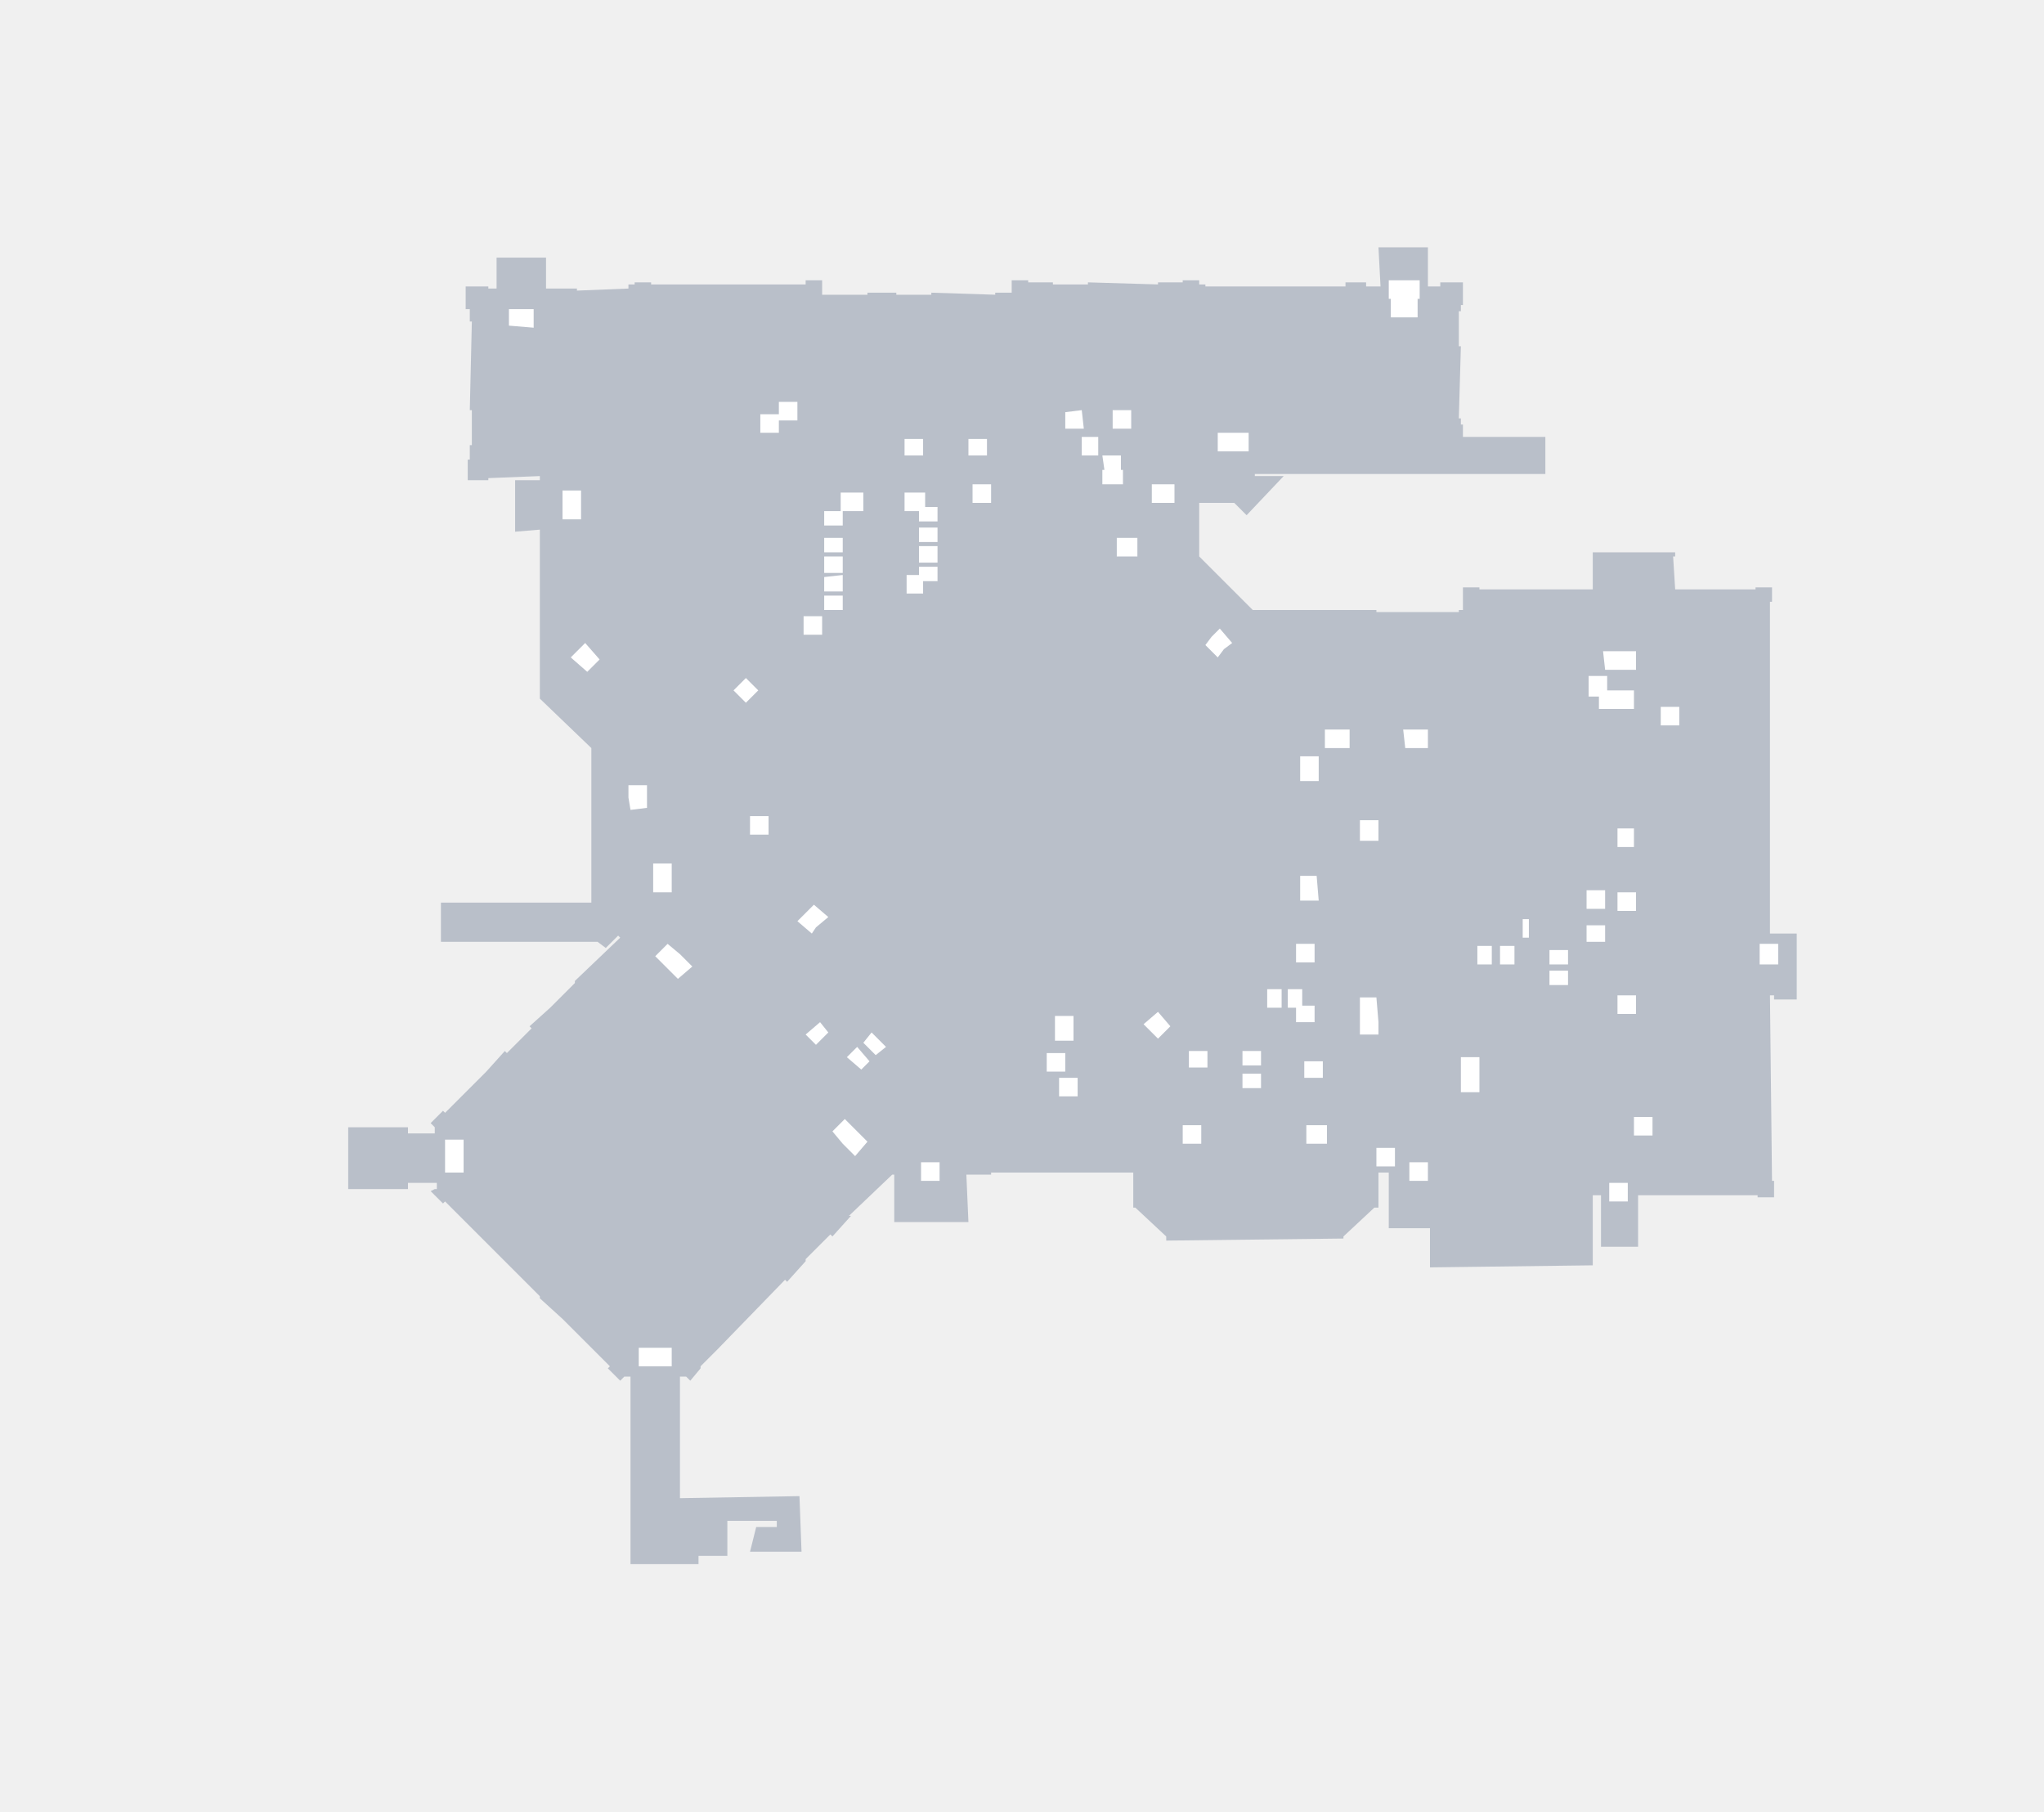
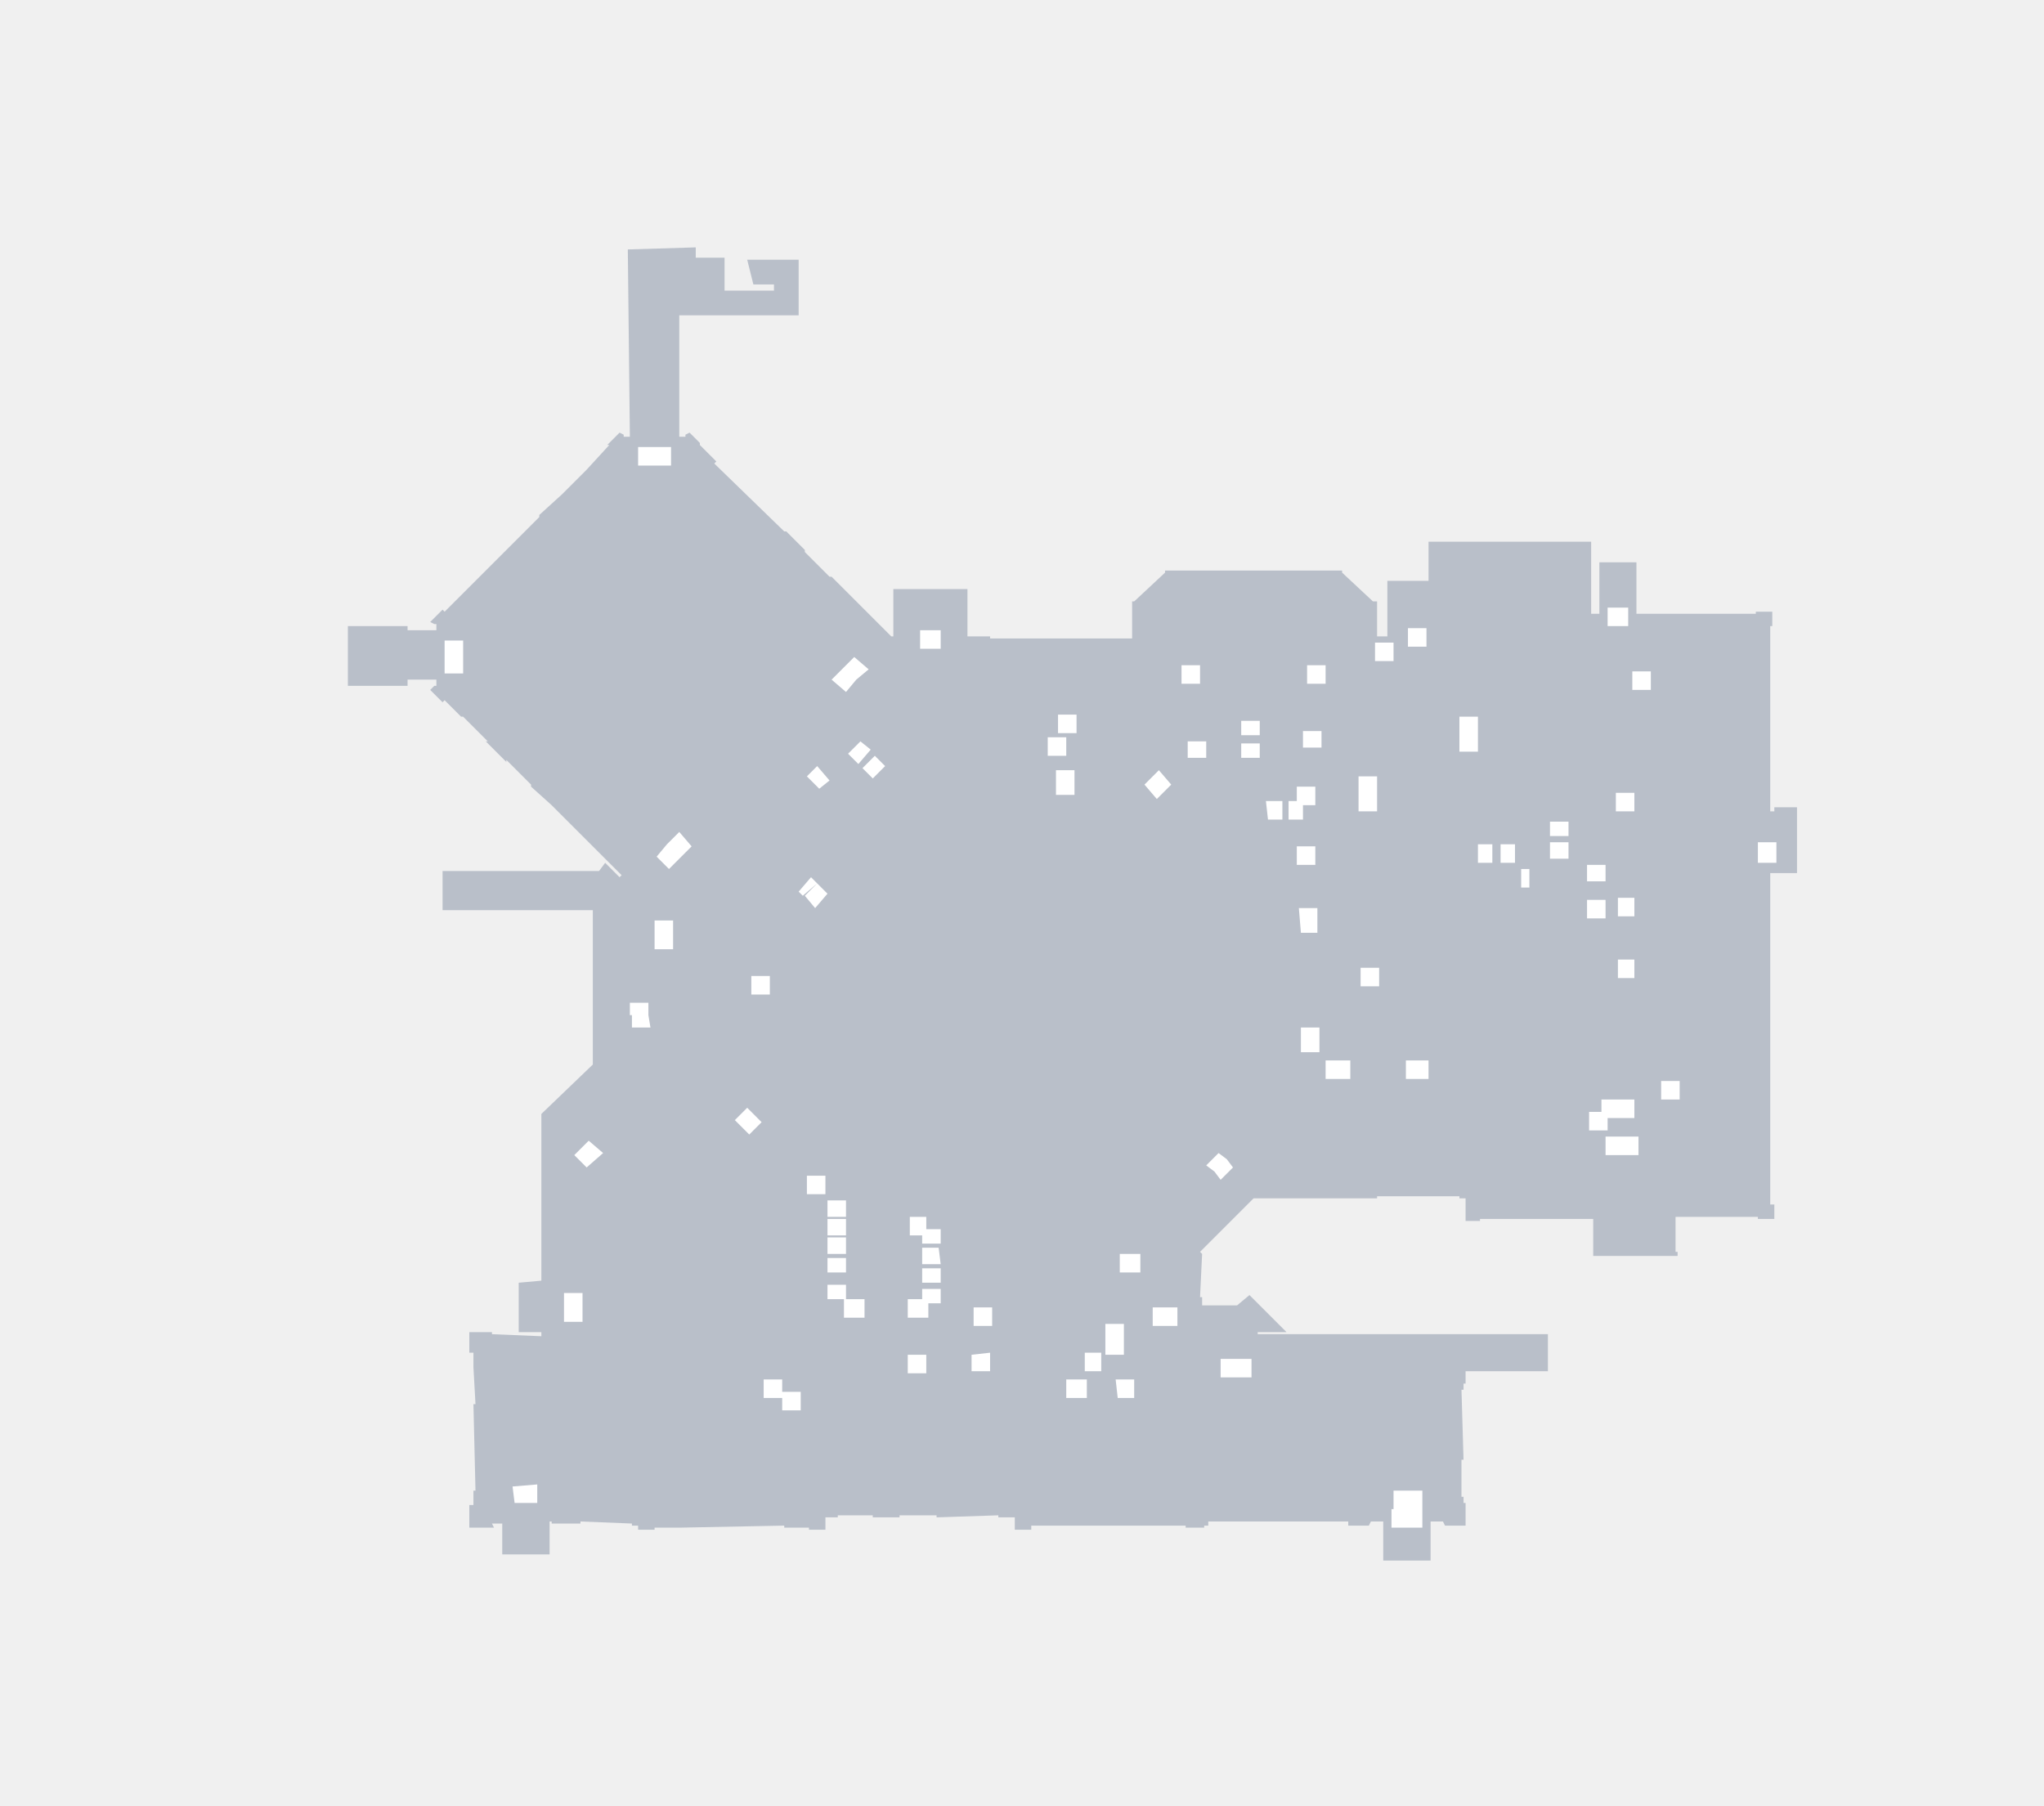
- <svg xmlns="http://www.w3.org/2000/svg" viewBox="60.3 233.1 99.2 87.9" width="992.4" height="879.4">
+ <svg xmlns="http://www.w3.org/2000/svg" viewBox="61 234.2 99.3 87.7" width="992.8" height="877.2">
  <defs>
    <clipPath id="pl-guscio">
-       <path d="M135.3 254.3L135.3 256.1L121.2 256.1L121.2 256.2L122.6 256.2L120.8 258.1L120.2 257.5L118.5 257.5L118.5 257.9L118.5 257.9L118.5 260.1L118.5 260.1L121.1 262.7L127.1 262.7L127.1 262.8L131.1 262.8L131.1 262.7L131.3 262.7L131.3 261.6L132.1 261.6L132.1 261.7L137.6 261.7L137.6 259.9L141.6 259.9L141.6 260.1L141.5 260.1L141.6 261.7L145.5 261.7L145.5 261.6L146.3 261.6L146.3 262.3L146.2 262.3L146.2 278.4L147.5 278.4L147.5 281.6L146.4 281.6L146.4 281.4L146.2 281.4L146.3 290.4L146.4 290.4L146.4 291.2L145.6 291.2L145.6 291.1L139.8 291.1L139.8 293.6L138 293.6L138 291.1L137.6 291.1L137.6 294.5L129.7 294.6L129.7 292.7L127.7 292.7L127.7 290L127.2 290L127.2 291.7L127 291.7L125.5 293.1L125.5 293.2L116.9 293.3L116.9 293.1L115.4 291.7L115.3 291.7L115.3 290L108.4 290L108.4 290.1L107.2 290.1L107.3 292.4L103.7 292.4L103.7 290.1L103.6 290.1L101.5 292.1L101.6 292.1L100.7 293.1L100.6 293L99.4 294.2L99.4 294.3L98.5 295.3L98.4 295.2L95.1 298.6L95.1 298.6L94.3 299.4L94.3 299.5L93.8 300.1L93.6 299.9L93.6 299.9L93.3 299.9L93.3 305.8L99.1 305.7L99.2 308.4L96.7 308.4L97 307.2L98 307.2L98 306.9L95.6 306.9L95.6 308.6L94.2 308.6L94.2 309L90.9 309L90.9 299.9L90.6 299.9L90.6 299.9L90.4 300.1L89.8 299.5L89.9 299.4L88.8 298.3L88.8 298.3L87.6 297.1L87.6 297.1L86.5 296.1L86.5 296L85.3 294.8L85.3 294.8L83 292.5L83 292.5L81.9 291.4L81.8 291.5L81.2 290.9L81.4 290.8L81.5 290.8L81.5 290.5L80.1 290.5L80.1 290.8L77.2 290.8L77.2 287.8L80.1 287.8L80.1 288.1L81.4 288.1L81.4 287.8L81.4 287.8L81.2 287.6L81.8 287L81.9 287.1L82.7 286.3L82.7 286.3L83.9 285.1L83.9 285.1L84.8 284.1L84.9 284.2L86.1 283L86 282.9L87 282L87 282L88.2 280.8L88.2 280.7L90.4 278.6L90.3 278.5L89.7 279.1L89.3 278.8L81.7 278.8L81.7 276.9L89 276.9L89 269.4L86.5 267L86.5 258.8L85.3 258.9L85.3 256.4L86.5 256.4L86.5 256.2L84 256.3L84 256.4L83 256.4L83 255.4L83.1 255.4L83.1 254.7L83.2 254.7L83.2 253L83.1 253L83.2 248.7L83.1 248.7L83.1 248.1L82.9 248.1L82.9 247L84 247L84 247.1L84.4 247.1L84.4 245.6L86.8 245.6L86.8 247.2L86.8 247.2L86.8 247.1L88.3 247.1L88.3 247.2L90.8 247.1L90.8 246.9L91.1 246.9L91.1 246.8L91.9 246.8L91.9 246.9L93.1 246.9L93.1 246.9L98.2 246.9L98.2 246.9L99.4 246.9L99.4 246.7L100.2 246.7L100.2 247.4L100.7 247.4L100.7 247.4L102.4 247.4L102.4 247.3L103.8 247.3L103.8 247.4L105.5 247.4L105.5 247.3L108.6 247.4L108.6 247.3L109.4 247.3L109.4 246.7L110.2 246.7L110.2 246.8L111.4 246.8L111.4 246.9L113.1 246.9L113.1 246.8L116.5 246.9L116.5 246.8L117.7 246.8L117.7 246.7L118.5 246.7L118.5 246.9L118.8 246.9L118.8 247L125.6 247L125.6 246.8L126.6 246.8L126.6 247L127.3 247L127.2 245.1L129.6 245.1L129.6 247L130.2 247L130.2 246.8L131.3 246.8L131.3 247.9L131.2 247.9L131.2 248.2L131.1 248.2L131.1 249.9L131.2 249.9L131.1 253.4L131.2 253.4L131.2 253.7L131.3 253.7L131.3 254.3Z" />
+       <path d="M136.2 300.8L136.2 299L122.1 299L122.1 298.9L123.5 298.9L121.7 297.1L121.1 297.6L119.4 297.6L119.4 297.2L119.3 297.2L119.4 295.1L119.3 295L121.9 292.4L127.9 292.4L127.9 292.3L131.9 292.3L131.9 292.4L132.2 292.4L132.2 293.5L132.9 293.5L132.9 293.4L138.4 293.4L138.4 295.2L142.5 295.2L142.5 295L142.4 295L142.4 293.3L146.4 293.3L146.4 293.4L147.2 293.4L147.2 292.7L147 292.7L147 276.6L148.3 276.6L148.3 273.4L147.2 273.4L147.2 273.6L147 273.6L147 264.6L147.1 264.6L147.1 263.9L146.3 263.9L146.3 264L140.5 264L140.5 261.5L138.7 261.5L138.7 264L138.3 264L138.3 260.5L130.4 260.5L130.4 262.4L128.4 262.4L128.4 265.1L127.9 265.1L127.9 263.4L127.7 263.4L126.2 262L126.2 261.9L117.6 261.9L117.6 262L116.1 263.4L116 263.4L116 265.2L109.1 265.2L109.1 265.1L108 265.1L108 262.8L104.4 262.8L104.4 265.1L104.3 265.1L102.3 263.1L102.3 263.1L101.4 262.2L101.3 262.2L100.1 261L100.1 260.9L99.2 260L99.1 260L95.7 256.7L95.8 256.6L95 255.8L95 255.7L94.5 255.2L94.3 255.3L94.3 255.4L94 255.4L94 249.5L99.8 249.5L99.8 246.8L97.3 246.8L97.6 248L98.6 248L98.6 248.3L96.2 248.3L96.2 246.7L94.8 246.7L94.8 246.2L91.5 246.3L91.6 255.4L91.3 255.4L91.3 255.3L91.1 255.2L90.5 255.8L90.6 255.8L89.5 257L89.5 257L88.3 258.2L88.3 258.2L87.2 259.2L87.2 259.3L86 260.5L86 260.5L83.7 262.8L83.7 262.8L82.6 263.9L82.5 263.8L81.9 264.4L82.1 264.5L82.2 264.5L82.2 264.8L80.8 264.8L80.8 264.6L77.9 264.6L77.9 267.5L80.8 267.5L80.8 267.2L82.2 267.2L82.2 267.5L82.1 267.5L81.9 267.7L82.5 268.3L82.6 268.2L83.4 269L83.5 269L84.7 270.2L84.6 270.2L85.6 271.2L85.6 271.1L86.8 272.3L86.8 272.4L87.8 273.3L87.8 273.3L89 274.5L89 274.5L91.2 276.7L91.1 276.8L90.4 276.1L90.1 276.5L82.5 276.5L82.5 278.4L89.8 278.4L89.8 285.9L87.3 288.3L87.3 296.4L86.2 296.5L86.2 298.9L87.3 298.9L87.3 299.1L84.9 299L84.9 298.9L83.8 298.9L83.8 299.9L84 299.9L84 300.6L84 300.6L84.1 302.4L84 302.4L84.1 306.6L84 306.6L84 307.3L83.8 307.3L83.8 308.4L85 308.4L84.9 308.2L85.4 308.2L85.4 309.7L87.7 309.7L87.7 308.1L87.8 308.1L87.8 308.2L89.2 308.2L89.2 308.1L91.7 308.2L91.7 308.3L92 308.3L92 308.5L92.8 308.5L92.8 308.4L94 308.4L94 308.4L99.1 308.3L99.1 308.4L100.3 308.4L100.3 308.5L101.1 308.5L101.1 307.9L101.7 307.9L101.7 307.8L103.4 307.8L103.4 307.9L104.7 307.9L104.7 307.8L106.5 307.8L106.5 307.9L109.5 307.8L109.5 307.9L110.3 307.9L110.3 308.5L111.1 308.5L111.1 308.3L112.3 308.3L112.3 308.3L114 308.3L114 308.3L117.4 308.3L117.4 308.3L118.6 308.3L118.6 308.4L119.5 308.4L119.5 308.3L119.7 308.3L119.7 308.1L126.5 308.1L126.5 308.3L127.5 308.3L127.6 308.1L128.2 308.1L128.2 310L130.5 310L130.5 308.1L131.1 308.1L131.2 308.3L132.2 308.3L132.2 307.2L132.1 307.2L132.1 306.9L132 306.9L132 305.1L132.1 305.1L132 301.7L132.1 301.7L132.1 301.4L132.2 301.4L132.2 300.8Z" />
    </clipPath>
  </defs>
-   <path d="M135.3 254.3L135.3 256.1L121.2 256.1L121.2 256.2L122.6 256.2L120.8 258.1L120.2 257.5L118.5 257.5L118.5 257.9L118.5 257.9L118.5 260.1L118.5 260.1L121.1 262.7L127.1 262.7L127.1 262.8L131.1 262.8L131.1 262.7L131.3 262.7L131.3 261.6L132.1 261.6L132.1 261.7L137.6 261.7L137.6 259.9L141.6 259.9L141.6 260.1L141.5 260.1L141.6 261.7L145.5 261.7L145.5 261.6L146.3 261.6L146.3 262.3L146.2 262.3L146.2 278.4L147.5 278.4L147.5 281.6L146.4 281.6L146.4 281.4L146.2 281.4L146.3 290.4L146.4 290.4L146.4 291.2L145.6 291.2L145.6 291.1L139.8 291.1L139.8 293.6L138 293.6L138 291.1L137.6 291.1L137.6 294.5L129.7 294.6L129.7 292.7L127.7 292.7L127.7 290L127.2 290L127.2 291.7L127 291.7L125.5 293.1L125.5 293.2L116.9 293.3L116.9 293.1L115.4 291.7L115.3 291.7L115.3 290L108.4 290L108.4 290.1L107.2 290.1L107.3 292.4L103.7 292.4L103.7 290.1L103.6 290.1L101.5 292.1L101.6 292.1L100.7 293.1L100.6 293L99.4 294.2L99.4 294.3L98.5 295.3L98.4 295.2L95.1 298.6L95.1 298.6L94.3 299.4L94.3 299.5L93.8 300.1L93.6 299.9L93.6 299.9L93.3 299.9L93.3 305.8L99.1 305.7L99.2 308.4L96.7 308.4L97 307.2L98 307.2L98 306.9L95.6 306.9L95.6 308.6L94.2 308.6L94.2 309L90.9 309L90.9 299.9L90.6 299.9L90.6 299.9L90.4 300.1L89.8 299.5L89.9 299.4L88.8 298.3L88.8 298.3L87.6 297.1L87.6 297.1L86.5 296.1L86.5 296L85.3 294.8L85.3 294.8L83 292.5L83 292.5L81.9 291.4L81.8 291.5L81.2 290.9L81.4 290.8L81.5 290.8L81.5 290.5L80.1 290.5L80.1 290.8L77.2 290.8L77.2 287.8L80.1 287.8L80.1 288.1L81.4 288.1L81.4 287.8L81.4 287.8L81.2 287.6L81.8 287L81.9 287.1L82.7 286.3L82.7 286.3L83.9 285.1L83.9 285.1L84.8 284.1L84.9 284.2L86.1 283L86 282.9L87 282L87 282L88.2 280.8L88.2 280.7L90.4 278.6L90.3 278.5L89.7 279.1L89.3 278.8L81.7 278.8L81.7 276.9L89 276.9L89 269.4L86.5 267L86.5 258.8L85.3 258.9L85.3 256.4L86.5 256.4L86.5 256.2L84 256.3L84 256.4L83 256.4L83 255.4L83.1 255.4L83.1 254.7L83.2 254.7L83.2 253L83.1 253L83.2 248.7L83.1 248.7L83.1 248.1L82.9 248.1L82.9 247L84 247L84 247.1L84.4 247.1L84.4 245.6L86.8 245.6L86.8 247.2L86.8 247.2L86.8 247.1L88.3 247.1L88.3 247.2L90.8 247.1L90.8 246.9L91.1 246.9L91.1 246.8L91.9 246.8L91.9 246.9L93.1 246.9L93.1 246.9L98.2 246.9L98.2 246.9L99.4 246.9L99.4 246.7L100.2 246.7L100.2 247.4L100.7 247.4L100.7 247.4L102.4 247.4L102.4 247.3L103.8 247.3L103.8 247.4L105.5 247.4L105.5 247.3L108.6 247.4L108.6 247.3L109.4 247.3L109.4 246.7L110.2 246.7L110.2 246.8L111.4 246.8L111.4 246.9L113.1 246.9L113.1 246.8L116.5 246.9L116.5 246.8L117.7 246.8L117.7 246.7L118.5 246.7L118.5 246.9L118.8 246.9L118.8 247L125.6 247L125.6 246.8L126.6 246.8L126.6 247L127.3 247L127.2 245.1L129.6 245.1L129.6 247L130.2 247L130.2 246.8L131.3 246.8L131.3 247.9L131.2 247.9L131.2 248.2L131.1 248.2L131.1 249.9L131.2 249.9L131.1 253.4L131.2 253.4L131.2 253.7L131.3 253.7L131.3 254.3Z" fill="#B9BFC9" fill-rule="evenodd" />
-   <path d="M146.6 279.9L146.6 279.4L145.7 279.4L145.7 279.9ZM145.7 278.9L145.7 279.4L146.6 279.4L146.6 278.9ZM141.8 268.3L141.8 267.4L140.9 267.4L140.9 268.3ZM139.6 274.2L139.6 273.3L138.8 273.3L138.8 274.2ZM139.7 277.3L139.7 276.4L138.8 276.4L138.8 277.3ZM138.8 281.4L138.8 282.3L139.7 282.3L139.7 281.4ZM139.6 287.3L139.6 288.2L140.5 288.2L140.5 287.3ZM138.4 291.4L138.9 291.4L138.8 290.5L138.4 290.5ZM139.3 290.5L138.8 290.5L138.8 291.4L139.3 291.4ZM132.1 286.1L132.1 285.5L131.2 285.5L131.2 286.1ZM131.2 284.4L131.2 285.5L132.1 285.5L132.1 284.4ZM135.5 279.2L135.5 279.9L136.4 279.9L136.4 279.2ZM135.5 280.2L135.5 280.9L136.4 280.9L136.4 280.2ZM133.8 279L133.1 279L133.1 279.9L133.8 279.9ZM132 279.9L132.7 279.9L132.7 279L132 279ZM139.6 266.6L138.8 266.6L138.8 267.5L139.6 267.5ZM137.9 267.5L138.8 267.5L138.8 266.6L137.9 266.6ZM139.7 264.7L138.9 264.7L138.9 265.6L139.7 265.6ZM138.2 265.6L138.9 265.6L138.9 264.7L138.1 264.7ZM137.4 265.9L137.4 266.9L138.3 266.9L138.3 265.9ZM128.5 269.4L129.6 269.4L129.6 268.5L128.4 268.5ZM128.5 269.4L129.6 269.4L129.6 268.5L128.4 268.5ZM125.8 268.5L124.6 268.5L124.6 269.4L125.8 269.4ZM125.8 268.5L124.6 268.5L124.6 269.4L125.8 269.4ZM123.4 269.8L123.4 271L124.3 271L124.3 269.8ZM123.4 269.8L123.4 271L124.3 271L124.3 269.8ZM126.3 272.9L126.3 273.4L127.2 273.4L127.2 272.9ZM127.2 273.9L127.2 273.4L126.3 273.4L126.3 273.9ZM124.3 276.8L124.2 275.6L123.4 275.6L123.4 276.8ZM124.3 276.8L124.2 275.6L123.4 275.6L123.4 276.8ZM123.2 278.9L123.2 279.8L124.1 279.8L124.1 278.9ZM123.2 281.9L123.2 282.7L124.1 282.7L124.1 281.9ZM138.2 277.2L138.2 276.3L137.3 276.3L137.3 277.2ZM138.2 278.8L138.2 278L137.3 278L137.3 278.8ZM126.3 281.5L126.3 282.7L127.2 282.7L127.1 281.5ZM127.2 283.3L127.2 282.7L126.3 282.7L126.3 283.3ZM127.1 289.7L128 289.7L128 288.8L127.1 288.8ZM128.7 290.4L129.6 290.4L129.6 289.5L128.7 289.5ZM121.8 282L122.5 282L122.5 281.1L121.8 281.1ZM123.5 281.1L122.8 281.1L122.8 282L123.5 282ZM123.6 284.6L123.6 285.4L124.5 285.4L124.5 284.6ZM123.7 288.6L124.7 288.6L124.7 287.7L123.7 287.7ZM118.6 287.7L117.7 287.7L117.7 288.6L118.6 288.6ZM121.5 285.9L121.5 285.2L120.6 285.2L120.6 285.9ZM120.6 284.1L120.6 284.8L121.5 284.8L121.5 284.1ZM118 284.1L118 284.9L118.9 284.9L118.9 284.1ZM119.5 263.6L119.1 264L119.7 264.6L120.1 264.3ZM119.4 265L119.7 264.6L119.1 264L118.8 264.4ZM117.1 282.9L116.5 282.2L115.8 282.8L116.5 283.5ZM117.1 282.9L116.5 282.2L115.8 282.8L116.5 283.5ZM111.5 282.4L111.5 283.2L112.4 283.2L112.4 282.4ZM112.4 283.6L112.4 283.2L111.5 283.2L111.5 283.6ZM111.1 284.2L111.1 285.1L112 285.1L112 284.2ZM111.7 286.3L112.6 286.3L112.6 285.4L111.7 285.4ZM105.9 289.5L105 289.5L105 290.4L105.9 290.4ZM102.4 288.5L101.9 288L101.2 288.6L101.8 289.2ZM100.7 288L101.2 288.6L101.9 288L101.3 287.4ZM91.3 299.4L92.1 299.4L92.1 298.5L91.3 298.5ZM92.9 298.5L92.1 298.5L92.1 299.4L92.9 299.4ZM82.8 290L82.8 288.9L81.9 288.9L81.9 290ZM81.9 288.4L81.9 288.9L82.8 288.9L82.8 288.4ZM93.9 280L93.3 279.4L92.7 280.1L93.2 280.6ZM92.1 279.5L92.7 280.1L93.3 279.4L92.7 278.9ZM102.6 283.2L102.2 283.7L102.8 284.3L103.3 283.9ZM101.9 283.9L101.4 284.4L102.1 285L102.5 284.6ZM99.4 283.3L99.9 283.8L100.5 283.2L100.1 282.7ZM99.8 277L99.3 277.5L99.9 278.1L100.5 277.6ZM99.7 278.4L99.9 278.1L99.3 277.5L99 277.8ZM92 275L92 275.7L92.9 275.7L92.9 275ZM92.9 276.4L92.9 275.7L92 275.7L92 276.4ZM90.8 271.2L90.8 271.8L91.7 271.8L91.7 271.2ZM91.7 272.3L91.7 271.8L90.8 271.8L90.9 272.4ZM96.7 272.7L96.7 273.6L97.6 273.6L97.6 272.7ZM97.1 266.6L96.5 266L95.9 266.6L96.5 267.2ZM87.6 256.9L87.6 257.6L88.5 257.6L88.5 256.9ZM88.5 258.3L88.5 257.6L87.6 257.6L87.6 258.3ZM104.2 255.2L105.1 255.2L105.1 254.4L104.2 254.4ZM107.3 255.2L108.2 255.2L108.2 254.4L107.3 254.4ZM112.8 255.2L113.6 255.2L113.6 254.3L112.8 254.3ZM114.8 256.6L114.8 255.9L113.8 255.9L113.8 256.6ZM113.8 255.2L113.9 255.9L114.7 255.9L114.7 255.2ZM114.5 260.1L115.5 260.1L115.5 259.2L114.5 259.2ZM117.3 256.6L116.5 256.6L116.5 257.5L117.3 257.5ZM116.2 257.5L116.5 257.5L116.5 256.6L116.2 256.6ZM119.4 255L120.2 255L120.2 254.1L119.4 254.1ZM120.9 254.1L120.2 254.1L120.2 255L120.9 255ZM129.2 246.7L128.4 246.7L128.4 247.6L129.2 247.6ZM127.7 247.6L128.4 247.6L128.4 246.7L127.7 246.7ZM88 265L88.8 265.7L89.4 265.1L88.7 264.3ZM134.5 277.7L134.2 277.7L134.2 278.6L134.5 278.6ZM127.8 248.5L128.7 248.5L128.7 247.6L127.8 247.6ZM129.1 247.6L128.7 247.6L128.7 248.5L129.1 248.5ZM108.4 256.6L107.5 256.6L107.5 257.5L108.4 257.5ZM105.8 261.3L105.8 260.6L104.9 260.6L104.9 261.3ZM105.8 260.4L105.8 259.6L104.9 259.6L104.9 260.4ZM105.8 259.4L105.8 258.7L104.9 258.7L104.9 259.4ZM105.8 258.4L105.8 257.7L104.9 257.7L104.9 258.4ZM104.3 261.9L105.1 261.9L105.1 261L104.3 261ZM101.2 258.6L101.2 257.9L100.3 257.9L100.3 258.6ZM101.2 259.9L101.2 259.2L100.3 259.2L100.3 259.9ZM104.2 257.9L105.2 257.9L105.2 257L104.2 257ZM101.1 257.9L102.2 257.9L102.2 257L101.1 257ZM101.2 260.9L101.2 260.1L100.3 260.1L100.3 260.9ZM101.2 262.7L101.2 262L100.3 262L100.3 262.7ZM101.2 261.8L101.2 261L100.3 261.1L100.3 261.8ZM85 248.9L86.2 249L86.2 248.1L85 248.1ZM99.3 263L99.3 263.9L100.2 263.9L100.2 263ZM115.2 253.9L115.2 253L114.3 253L114.3 253.9ZM112.9 253.9L112.8 253L112 253.1L112 253.9ZM99 252.6L98.1 252.6L98.1 253.5L99 253.5ZM97.2 253.2L97.2 254.1L98.1 254.1L98.1 253.2Z" fill="#FFFFFF" clip-path="url(#pl-guscio)" />
+   <path d="M136.2 300.8L136.2 299L122.1 299L122.1 298.9L123.5 298.9L121.7 297.1L121.1 297.6L119.4 297.6L119.4 297.2L119.3 297.2L119.4 295.1L119.3 295L121.9 292.4L127.9 292.4L127.9 292.3L131.9 292.3L131.9 292.4L132.2 292.4L132.2 293.5L132.9 293.5L132.9 293.4L138.4 293.4L138.4 295.2L142.5 295.2L142.5 295L142.4 295L142.4 293.3L146.4 293.3L146.4 293.4L147.2 293.4L147.2 292.7L147 292.7L147 276.6L148.3 276.6L148.3 273.4L147.2 273.4L147.2 273.6L147 273.6L147 264.6L147.1 264.6L147.1 263.9L146.3 263.9L146.3 264L140.5 264L140.5 261.5L138.7 261.5L138.7 264L138.3 264L138.3 260.5L130.4 260.5L130.4 262.4L128.4 262.4L128.4 265.1L127.9 265.1L127.9 263.4L127.7 263.4L126.2 262L126.2 261.9L117.6 261.9L117.6 262L116.1 263.4L116 263.4L116 265.2L109.1 265.2L109.1 265.1L108 265.1L108 262.8L104.4 262.8L104.4 265.1L104.3 265.1L102.3 263.1L102.3 263.1L101.4 262.2L101.3 262.2L100.1 261L100.1 260.9L99.2 260L99.1 260L95.7 256.7L95.8 256.6L95 255.8L95 255.7L94.5 255.2L94.3 255.3L94.3 255.4L94 255.4L94 249.5L99.8 249.5L99.8 246.8L97.3 246.8L97.6 248L98.6 248L98.6 248.3L96.2 248.3L96.2 246.7L94.8 246.7L94.8 246.2L91.5 246.3L91.6 255.4L91.3 255.4L91.3 255.3L91.1 255.2L90.5 255.8L90.6 255.8L89.5 257L89.5 257L88.3 258.2L88.3 258.2L87.2 259.2L87.2 259.3L86 260.5L86 260.5L83.7 262.8L83.7 262.8L82.6 263.9L82.5 263.8L81.9 264.4L82.1 264.5L82.2 264.5L82.2 264.8L80.8 264.8L80.8 264.6L77.9 264.6L77.9 267.5L80.8 267.5L80.8 267.2L82.2 267.2L82.2 267.5L82.1 267.5L81.9 267.7L82.5 268.3L82.6 268.2L83.4 269L83.5 269L84.7 270.2L84.6 270.2L85.6 271.2L85.6 271.1L86.8 272.3L86.8 272.4L87.8 273.3L87.8 273.3L89 274.5L89 274.5L91.2 276.7L91.1 276.8L90.4 276.1L90.1 276.5L82.5 276.5L82.5 278.4L89.8 278.4L89.8 285.9L87.3 288.3L87.3 296.4L86.2 296.5L86.2 298.9L87.3 298.9L87.3 299.1L84.9 299L84.9 298.9L83.8 298.9L83.8 299.9L84 299.9L84 300.6L84 300.6L84.1 302.4L84 302.4L84.1 306.6L84 306.6L84 307.3L83.8 307.3L83.8 308.4L85 308.4L84.9 308.2L85.4 308.2L85.4 309.7L87.7 309.7L87.7 308.1L87.8 308.1L87.8 308.2L89.2 308.2L89.2 308.1L91.7 308.2L91.7 308.3L92 308.3L92 308.5L92.8 308.5L92.8 308.4L94 308.4L94 308.4L99.1 308.3L99.1 308.4L100.3 308.4L100.3 308.5L101.1 308.5L101.1 307.9L101.7 307.9L101.7 307.8L103.4 307.8L103.4 307.9L104.7 307.9L104.7 307.8L106.5 307.8L106.5 307.9L109.5 307.8L109.5 307.9L110.3 307.9L110.3 308.5L111.1 308.5L111.1 308.3L112.3 308.3L112.3 308.3L114 308.3L114 308.3L117.4 308.3L117.4 308.3L118.6 308.3L118.6 308.4L119.5 308.4L119.5 308.3L119.7 308.3L119.7 308.1L126.5 308.1L126.5 308.3L127.5 308.3L127.6 308.1L128.2 308.1L128.2 310L130.5 310L130.5 308.1L131.1 308.1L131.2 308.3L132.2 308.3L132.2 307.2L132.1 307.2L132.1 306.9L132 306.9L132 305.1L132.1 305.1L132 301.7L132.1 301.7L132.1 301.4L132.2 301.4L132.2 300.8Z" fill="#B9BFC9" fill-rule="evenodd" />
+   <path d="M146.4 275.1L146.4 275.6L147.3 275.6L147.3 275.1ZM147.3 276.1L147.3 275.6L146.4 275.6L146.4 276.1ZM141.7 286.7L141.7 287.6L142.6 287.6L142.6 286.7ZM139.6 280.8L139.6 281.7L140.4 281.7L140.4 280.8ZM139.6 277.8L139.6 278.7L140.4 278.7L140.4 277.8ZM140.4 273.6L140.4 272.7L139.5 272.7L139.5 273.6ZM141.2 267.7L141.2 266.8L140.3 266.8L140.3 267.7ZM139.1 264.6L139.6 264.6L139.6 263.7L139.1 263.7ZM140.1 263.7L139.6 263.7L139.6 264.6L140.1 264.6ZM131.9 269L131.9 269.6L132.8 269.6L132.8 269ZM132.8 270.7L132.8 269.6L131.9 269.6L131.9 270.7ZM137.2 275.9L137.2 275.1L136.3 275.1L136.3 275.9ZM137.2 274.8L137.2 274.1L136.3 274.1L136.3 274.8ZM134.6 275.2L133.9 275.2L133.9 276.1L134.6 276.1ZM132.8 276.1L133.5 276.1L133.5 275.2L132.8 275.2ZM140.4 287.6L139.6 287.6L139.6 288.5L140.4 288.5ZM138.8 288.5L139.6 288.5L139.6 287.6L138.8 287.6ZM140.6 289.4L139.8 289.4L139.8 290.3L140.6 290.3ZM139 290.3L139.8 290.3L139.8 289.4L139 289.4ZM139.1 289.1L139.1 288.2L138.2 288.2L138.2 289.1ZM129.3 286.6L130.4 286.6L130.4 285.7L129.3 285.7ZM129.3 286.6L130.4 286.6L130.4 285.7L129.3 285.7ZM126.6 285.7L125.4 285.7L125.4 286.6L126.6 286.6ZM126.6 285.7L125.4 285.7L125.4 286.6L126.6 286.6ZM125.1 285.3L125.1 284.1L124.2 284.1L124.2 285.3ZM125.1 285.3L125.1 284.1L124.2 284.1L124.2 285.3ZM128 282.1L128 281.6L127.1 281.6L127.1 282.1ZM127.1 281.2L127.1 281.6L128 281.6L128 281.2ZM124.1 278.3L124.2 279.5L125 279.5L125 278.3ZM124.1 278.3L124.2 279.5L125 279.5L125 278.3ZM124.9 276.2L124.9 275.3L124 275.3L124 276.2ZM124.9 273.3L124.9 272.4L124 272.4L124 273.3ZM138.1 277.9L138.1 278.8L139 278.8L139 277.9ZM138.1 276.2L138.1 277L139 277L139 276.2ZM127.9 273.6L127.9 272.4L127 272.4L127 273.6ZM127 271.9L127 272.4L127.9 272.4L127.9 271.9ZM127.8 266.3L128.7 266.3L128.7 265.4L127.8 265.4ZM129.4 265.6L130.3 265.6L130.3 264.7L129.4 264.7ZM122.6 274L123.3 274L123.3 273.1L122.5 273.1ZM124.3 273.1L123.6 273.1L123.6 274L124.3 274ZM125.2 270.5L125.2 269.7L124.3 269.7L124.3 270.5ZM124.5 267.4L125.4 267.4L125.4 266.5L124.5 266.5ZM119.3 266.5L118.4 266.5L118.4 267.4L119.3 267.4ZM121.3 269.2L121.3 269.9L122.2 269.9L122.2 269.2ZM122.2 271L122.2 270.3L121.3 270.3L121.3 271ZM119.6 271L119.6 270.2L118.7 270.2L118.7 271ZM120.9 290.9L120.6 290.5L120 291.1L120.3 291.5ZM119.6 290.8L120 291.1L120.6 290.5L120.2 290.2ZM117.3 271.6L116.6 272.3L117.2 273L117.9 272.3ZM117.3 271.6L116.6 272.3L117.2 273L117.9 272.3ZM113.2 272.8L113.2 271.9L112.3 271.9L112.3 272.8ZM112.3 271.6L112.3 271.9L113.2 271.9L113.2 271.6ZM112.8 270.9L112.8 270L111.9 270L111.9 270.9ZM112.4 269.8L113.3 269.8L113.3 268.9L112.4 268.9ZM106.7 264.8L105.7 264.8L105.7 265.7L106.7 265.7ZM102.5 266.1L102 266.6L102.6 267.2L103.2 266.7ZM102.1 267.8L102.6 267.2L102 266.6L101.4 267.2ZM92 256.8L92.8 256.8L92.8 255.9L92 255.9ZM93.6 255.9L92.8 255.9L92.8 256.8L93.6 256.8ZM82.6 265.3L82.6 266.4L83.5 266.4L83.5 265.3ZM83.5 266.9L83.5 266.4L82.6 266.4L82.6 266.9ZM94 274.6L93.4 275.2L94.1 275.8L94.6 275.3ZM93.5 276.4L94.1 275.8L93.4 275.2L92.9 275.8ZM104 271.4L103.5 270.9L102.9 271.5L103.4 272ZM103.3 270.6L102.8 270.2L102.2 270.8L102.7 271.3ZM100.8 272.5L101.3 272.1L100.7 271.4L100.2 271.9ZM101.2 277.6L100.7 277.1L100.1 277.7L100.6 278.3ZM99.8 277.5L100 277.7L100.7 277.1L100.4 276.8ZM93.7 280.3L93.7 279.6L92.8 279.6L92.8 280.3ZM92.8 278.9L92.8 279.6L93.7 279.6L93.7 278.9ZM92.6 284.1L92.5 283.5L91.7 283.5L91.7 284.1ZM91.6 282.9L91.6 283.5L92.5 283.5L92.5 282.9ZM98.4 282.5L98.4 281.6L97.5 281.6L97.5 282.5ZM97.3 288L96.7 288.6L97.4 289.3L98 288.7ZM89.3 298.4L89.3 297.7L88.4 297.7L88.4 298.4ZM88.4 297L88.4 297.7L89.3 297.7L89.3 297ZM105.1 300.9L106 300.9L106 300L105.1 300ZM108.2 300.8L109.1 300.8L109.1 299.9L108.2 300ZM113.7 300.8L114.5 300.8L114.5 299.9L113.7 299.9ZM114.7 298.5L114.7 299.2L115.6 299.2L115.6 298.5ZM115.6 300L115.6 299.2L114.7 299.2L114.7 300ZM115.4 296L116.4 296L116.4 295.1L115.4 295.1ZM118.2 297.7L117.4 297.7L117.4 298.6L118.2 298.6ZM117 298.6L117.4 298.6L117.4 297.7L117 297.7ZM120.3 301.1L121.1 301.1L121.1 300.2L120.3 300.2ZM121.8 300.2L121.1 300.2L121.1 301.1L121.8 301.1ZM130.1 307.5L129.4 307.5L129.4 308.4L130.1 308.4ZM128.6 308.4L129.4 308.4L129.4 307.5L128.6 307.5ZM89.5 290.9L90.3 290.2L89.6 289.6L88.9 290.3ZM135.3 276.4L134.9 276.4L134.9 277.3L135.3 277.3ZM128.7 307.5L129.6 307.5L129.6 306.6L128.7 306.6ZM130.1 306.6L129.6 306.6L129.6 307.5L130.1 307.5ZM109.2 297.7L108.3 297.7L108.3 298.6L109.2 298.6ZM105.8 293.9L105.8 294.6L106.7 294.6L106.7 293.9ZM105.8 294.8L105.8 295.6L106.7 295.6L106.6 294.8ZM105.8 295.8L105.8 296.5L106.7 296.5L106.7 295.8ZM105.8 296.8L105.8 297.5L106.7 297.5L106.7 296.8ZM105.2 294.2L106 294.2L106 293.3L105.2 293.3ZM101.2 296.6L101.2 297.3L102.1 297.3L102.1 296.6ZM101.2 295.3L101.2 296L102.1 296L102.1 295.3ZM105.1 298.2L106.1 298.2L106.1 297.3L105.1 297.3ZM102 298.2L103 298.2L103 297.3L102 297.3ZM101.2 294.3L101.2 295.1L102.1 295.1L102.1 294.3ZM101.2 292.5L101.2 293.3L102.1 293.3L102.1 292.5ZM101.2 293.4L101.2 294.2L102.1 294.2L102.1 293.4ZM86 307.2L87.1 307.2L87.1 306.3L85.9 306.4ZM101.1 292.2L101.1 291.3L100.2 291.3L100.2 292.2ZM115.2 301.2L115.3 302.1L116.1 302.1L116.1 301.2ZM112.8 301.2L112.8 302.1L113.8 302.1L113.8 301.2ZM99.9 301.8L99 301.8L99 302.7L99.9 302.7ZM99 302.1L99 301.2L98.1 301.2L98.1 302.1Z" fill="#FFFFFF" clip-path="url(#pl-guscio)" />
</svg>
